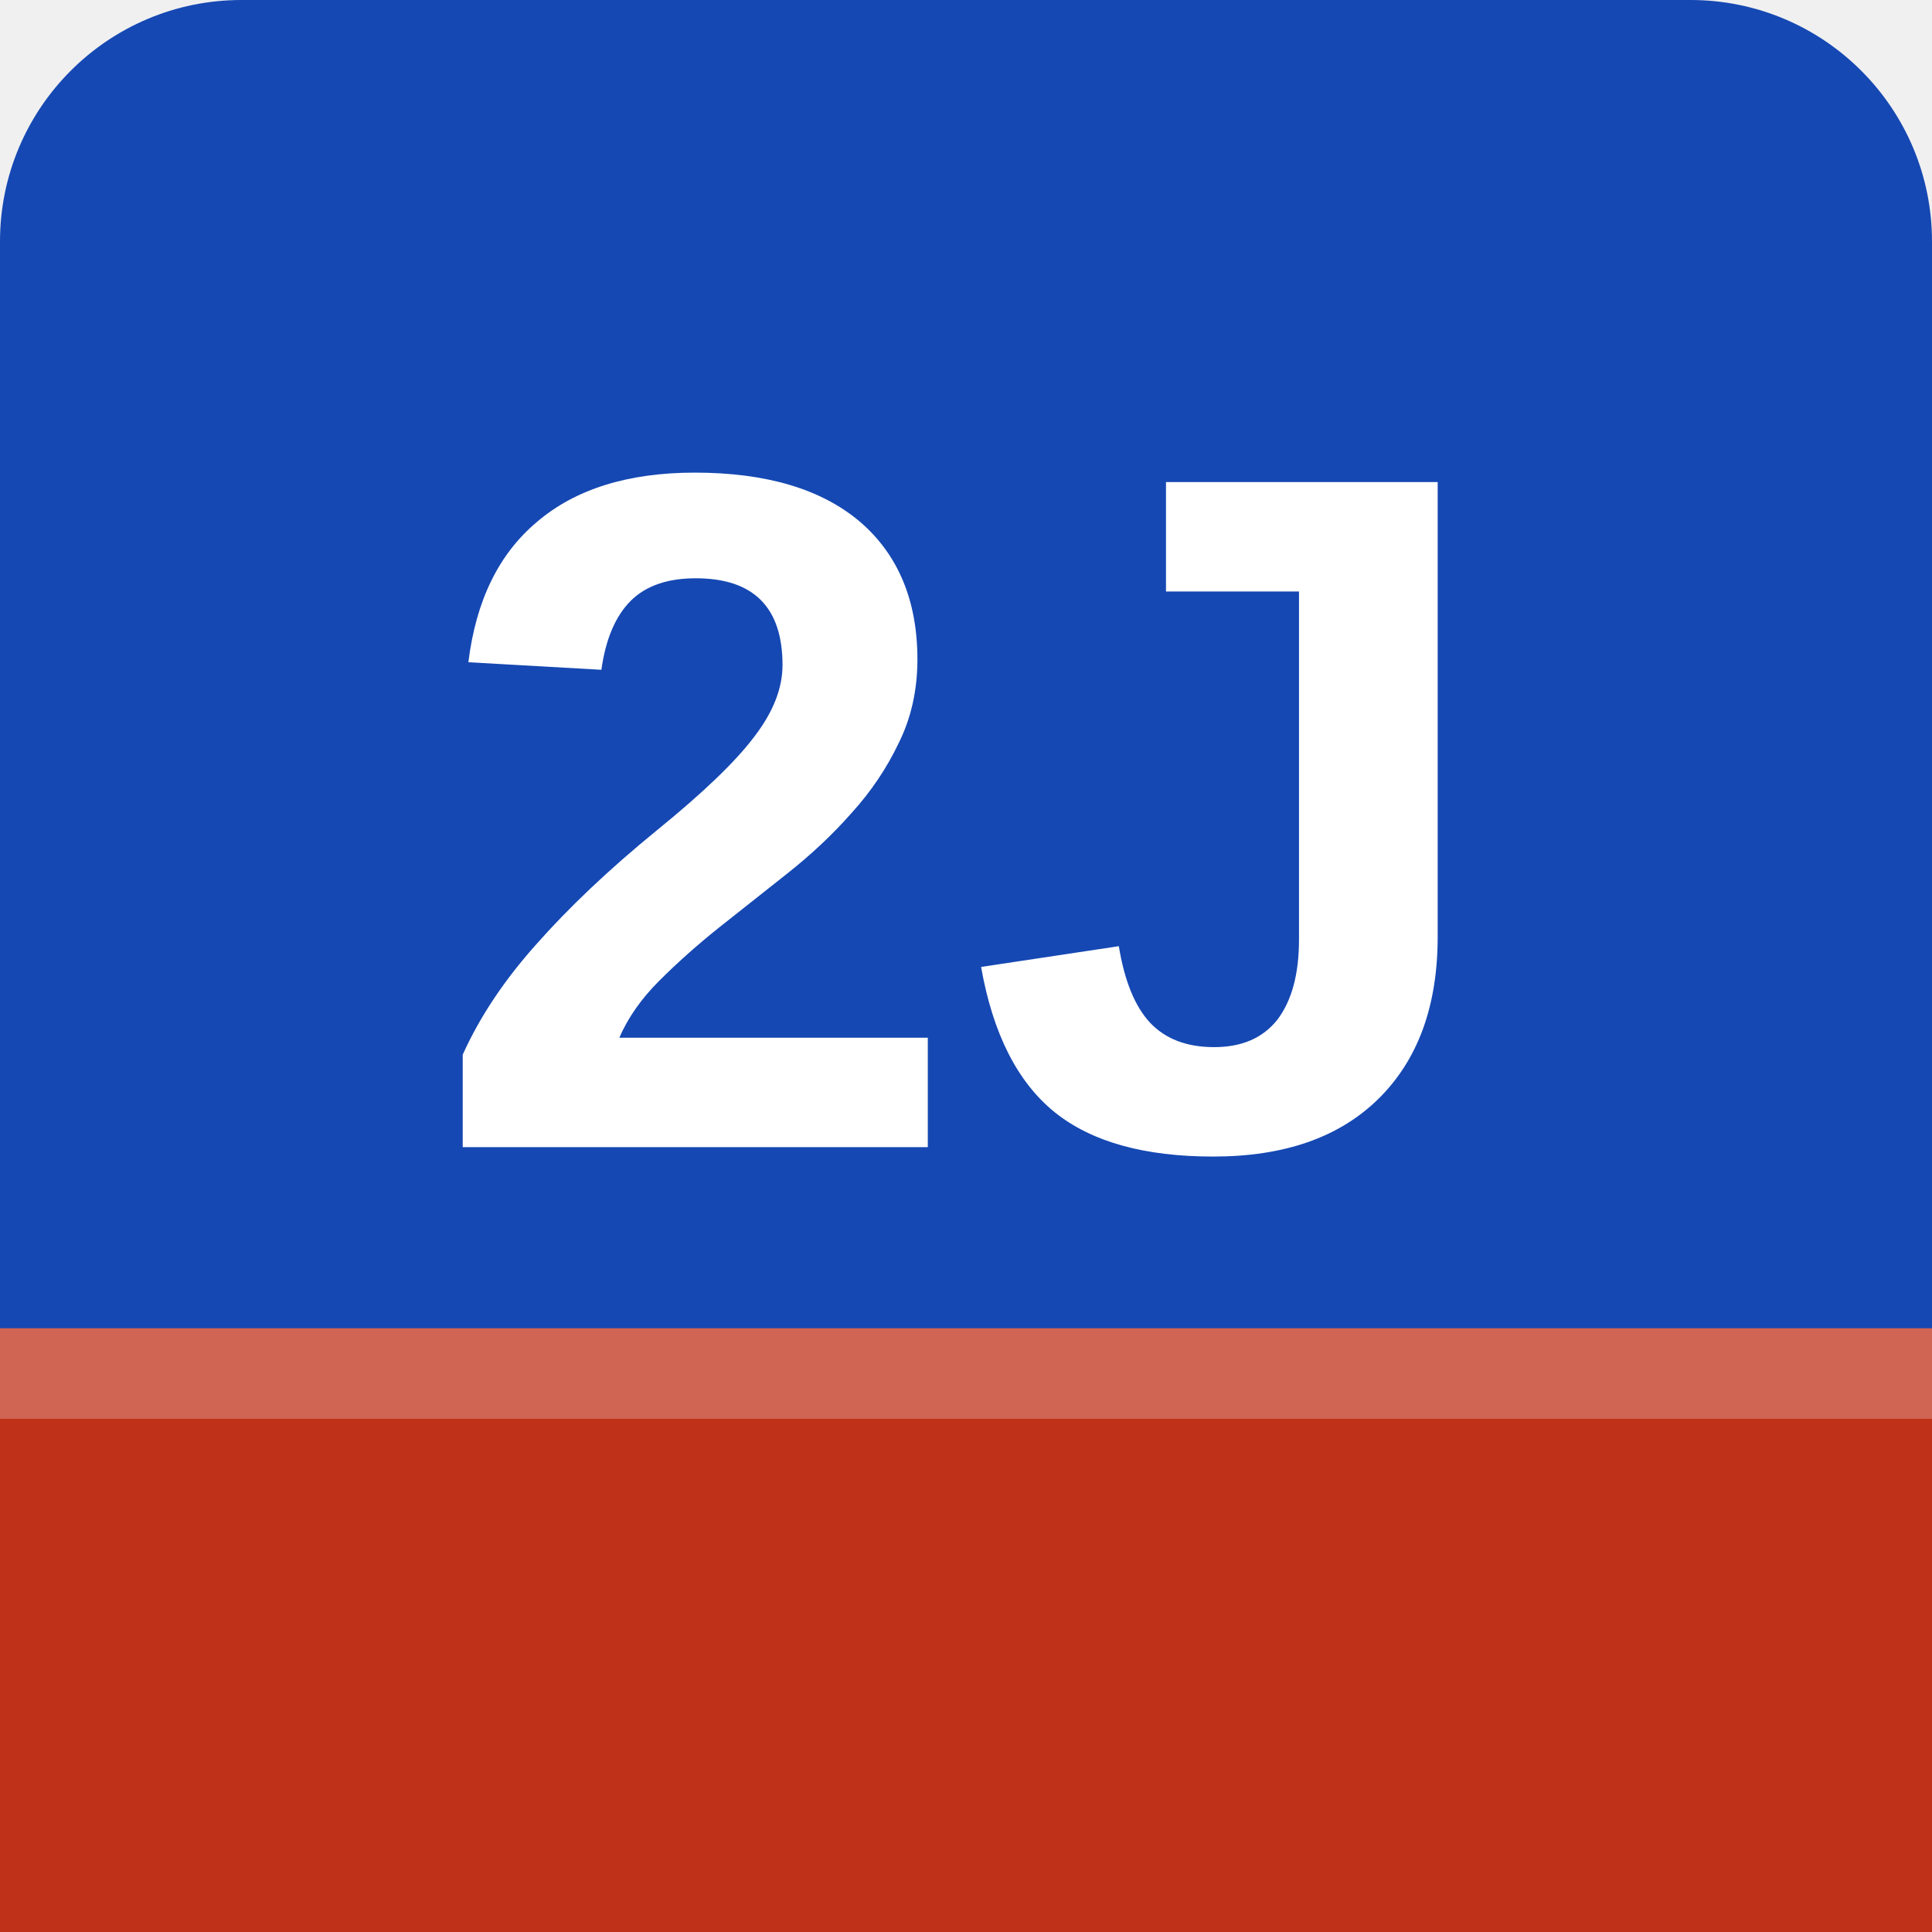
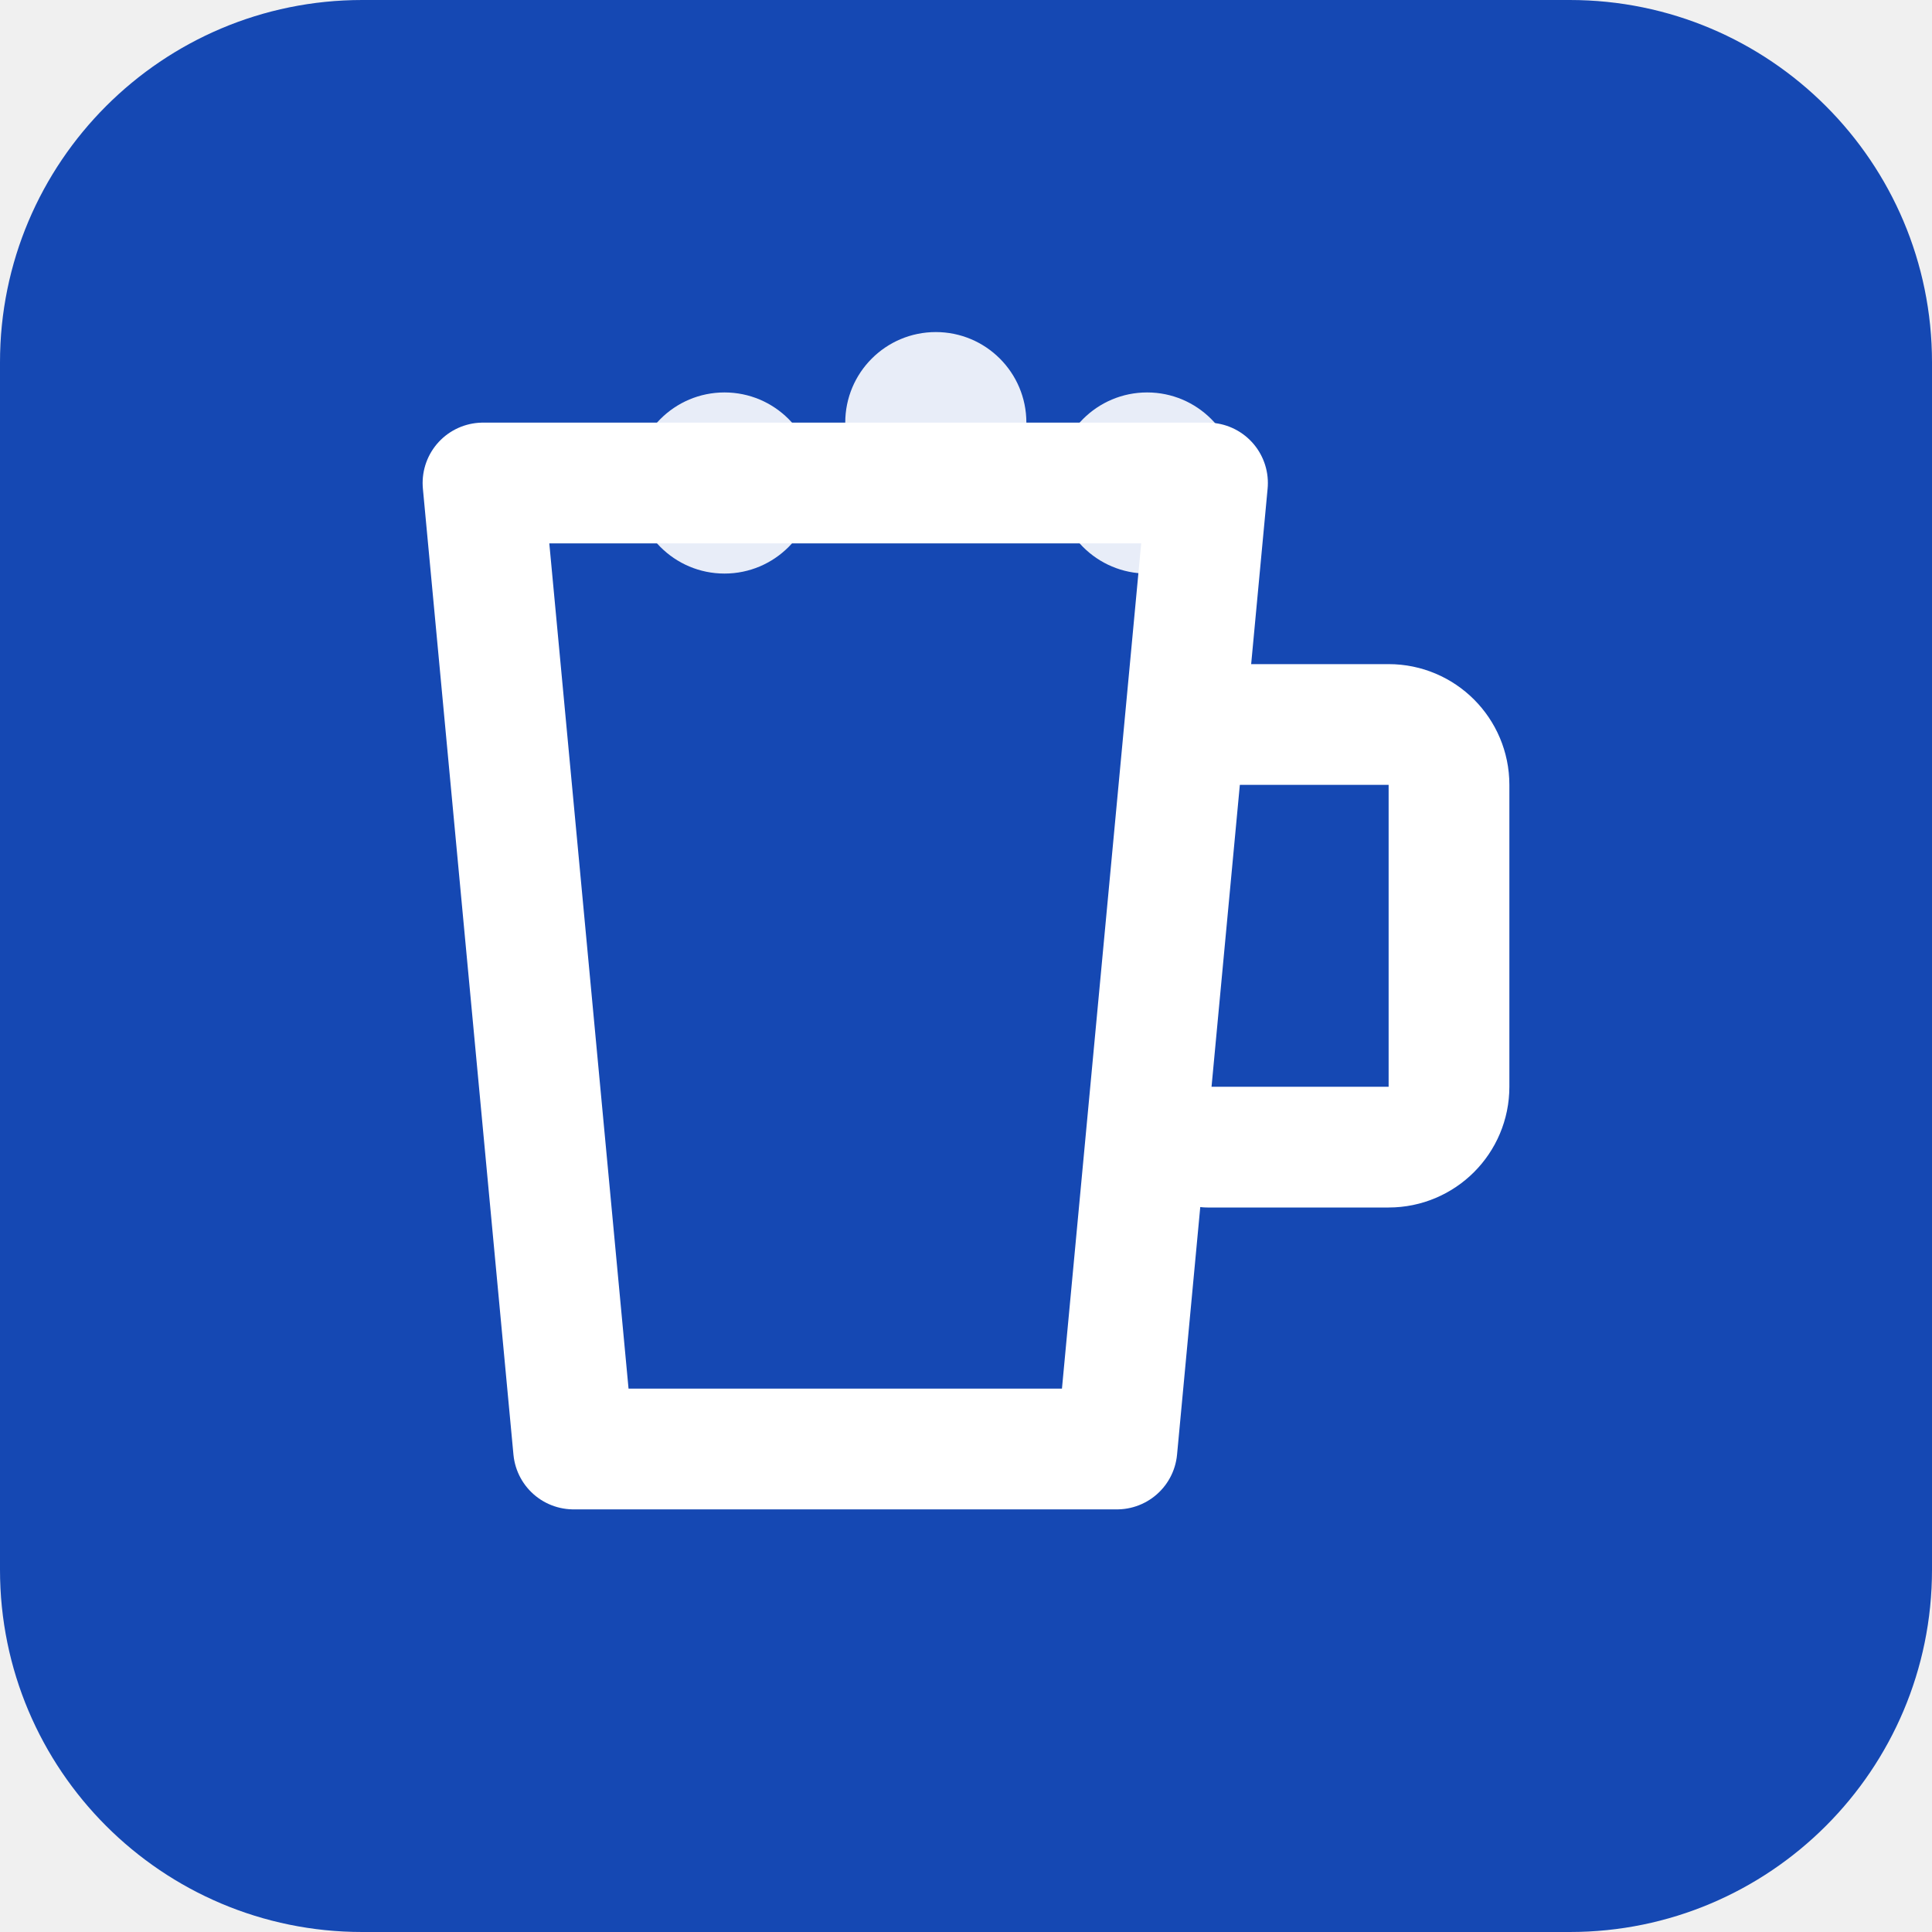
<svg xmlns="http://www.w3.org/2000/svg" viewBox="0 0 32 32">
-   <rect width="32" height="32" rx="4" fill="#1548B3" />
-   <rect y="22" width="32" height="10" rx="0" fill="#C0311A" />
-   <rect x="0" y="22" width="32" height="1.5" fill="rgba(255,255,255,0.25)" />
-   <text x="16" y="19" text-anchor="middle" fill="white" font-size="16" font-weight="900" font-family="Impact,'Arial Black',Arial,sans-serif">2J</text>
+   <rect width="32" height="32" rx="6" fill="#1548B3" />
+   <path d="M8 8h12l-1.5 16H9.5L8 8z" fill="none" stroke="white" stroke-width="2" stroke-linejoin="round" />
+   <path d="M20 12h3a1 1 0 0 1 1 1v5a1 1 0 0 1-1 1h-3" fill="none" stroke="white" stroke-width="2" stroke-linecap="round" />
+   <circle cx="12" cy="8" r="1.5" fill="white" opacity="0.9" />
+   <circle cx="15.5" cy="7" r="1.5" fill="white" opacity="0.9" />
+   <circle cx="19" cy="8" r="1.5" fill="white" opacity="0.9" />
</svg>
